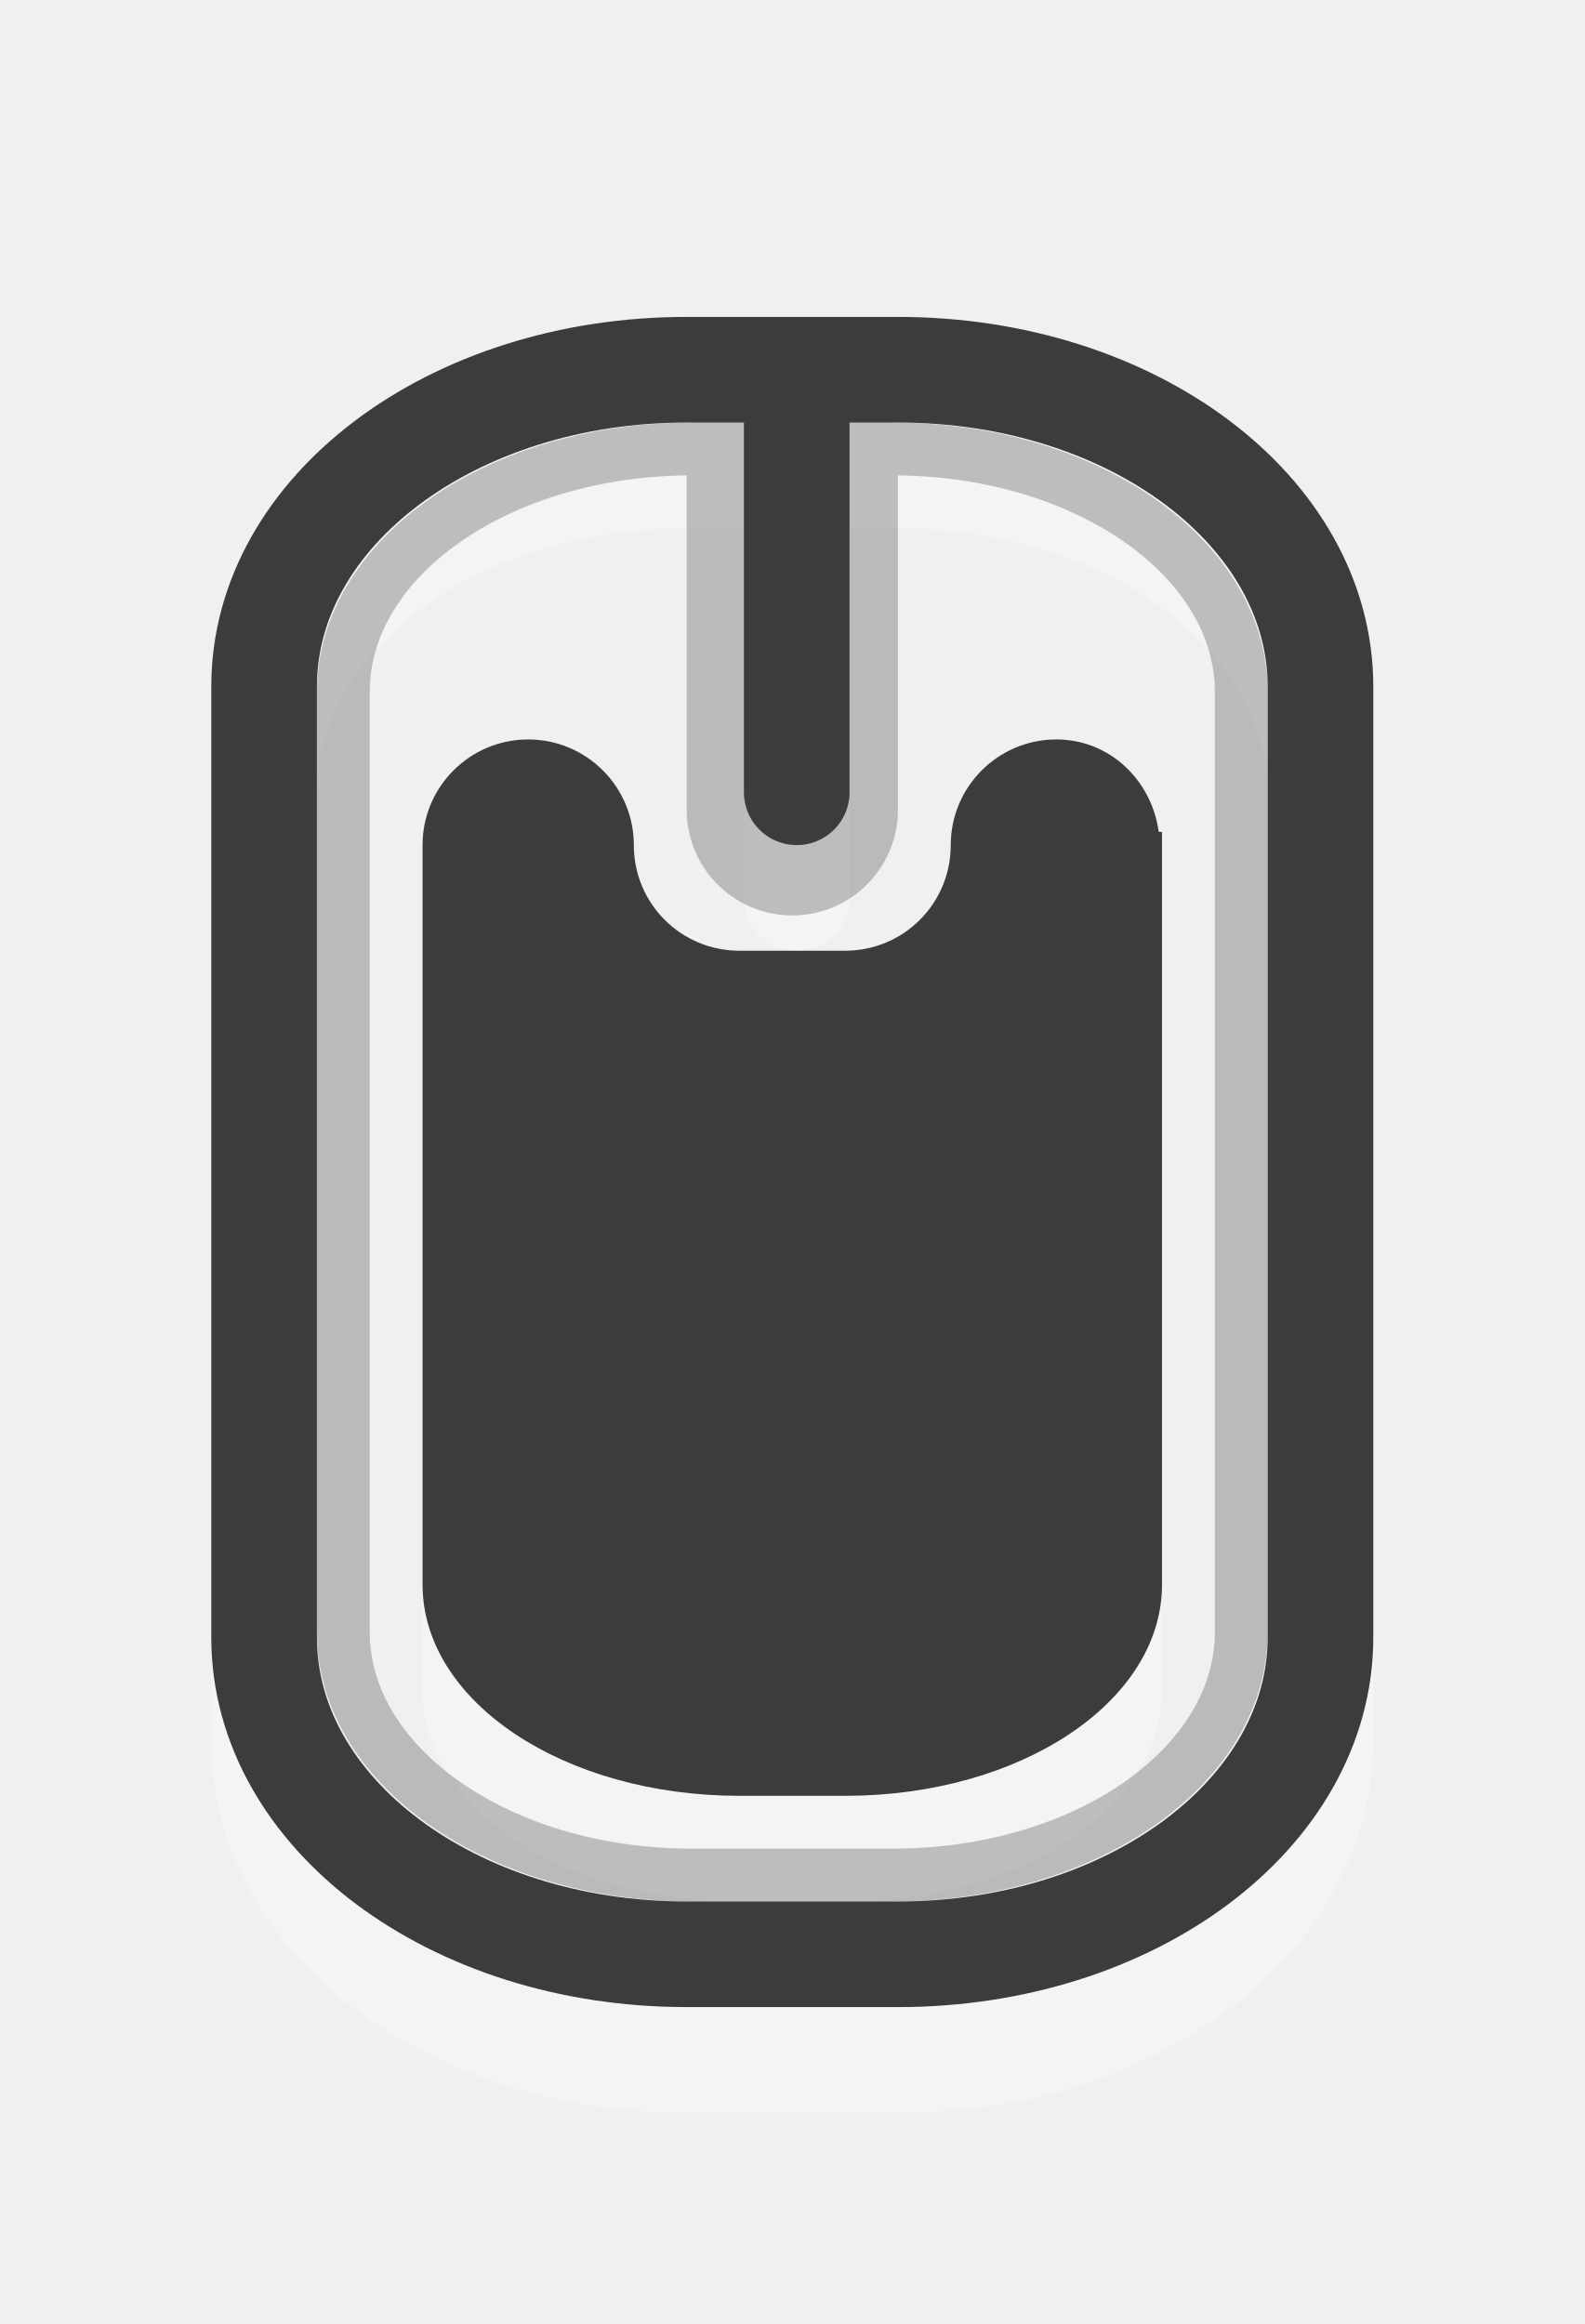
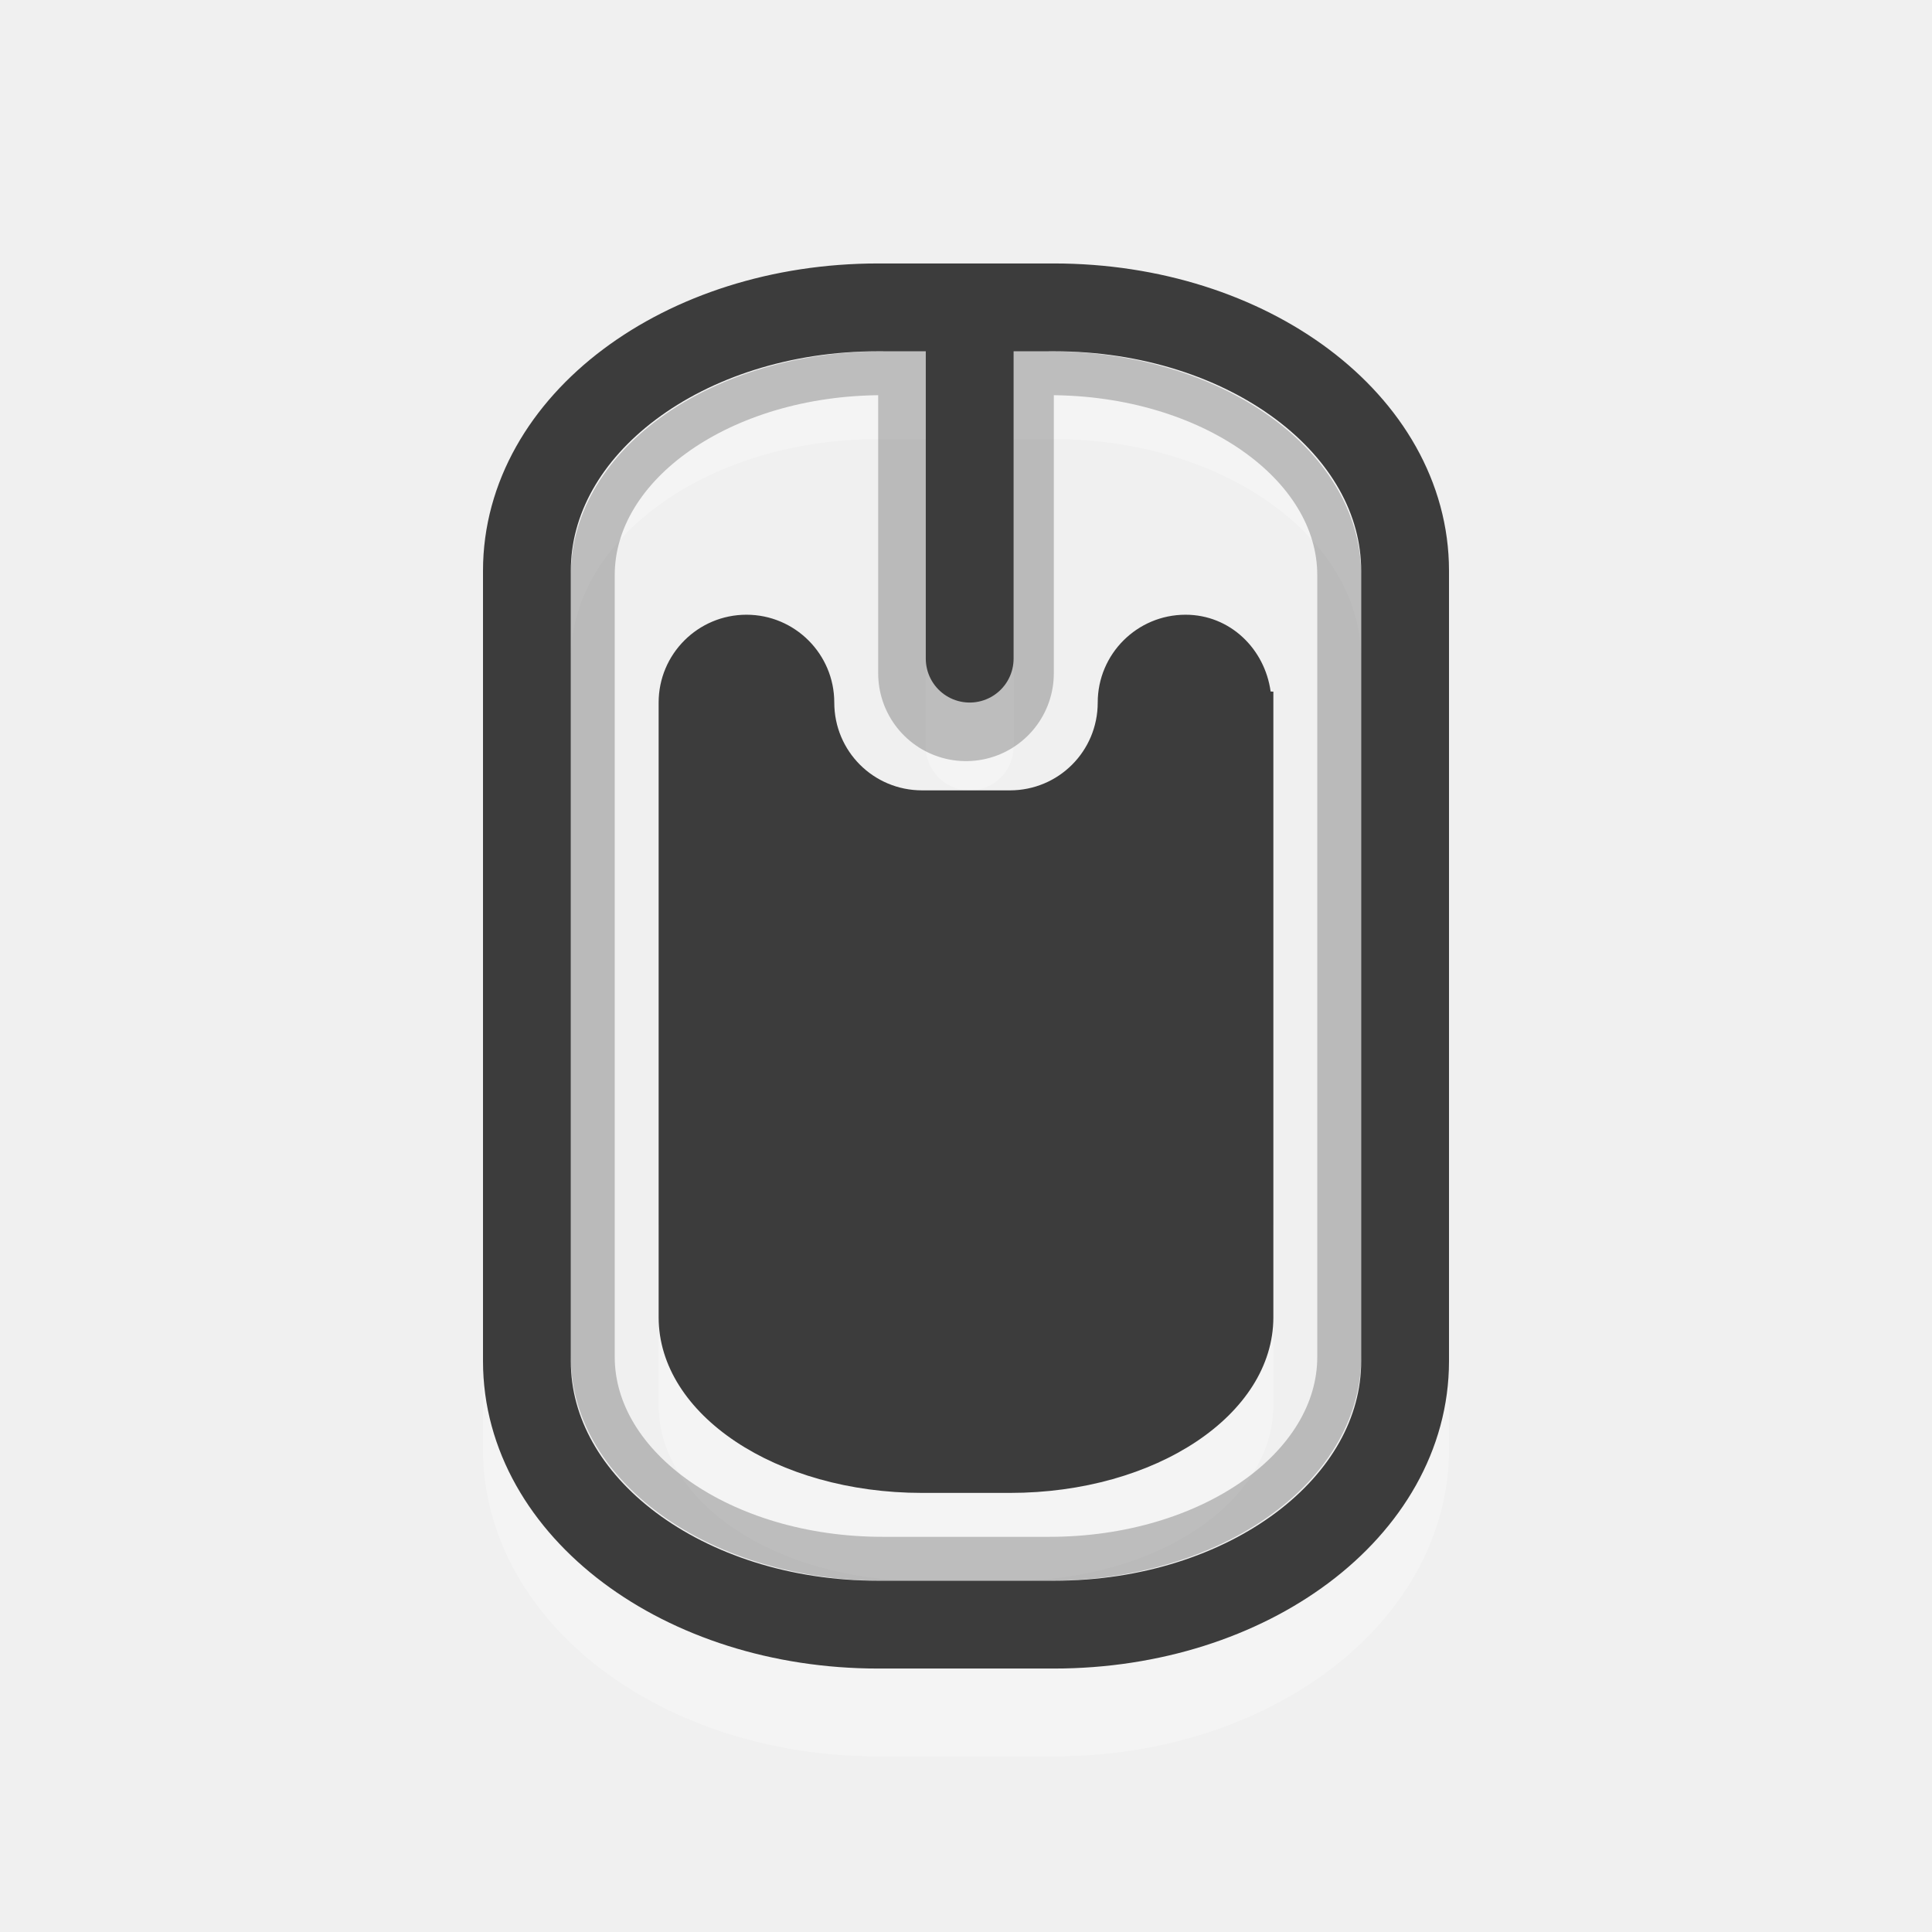
- <svg xmlns="http://www.w3.org/2000/svg" version="1.1" width="15" height="22" id="svg3856">
+ <svg xmlns="http://www.w3.org/2000/svg" id="svg3856" height="22" width="22" version="1.1">
  <defs id="defs3858" />
-   <g transform="translate(0,6)" id="layer1">
-     <path d="M 5,7 C 4.446,7 4,7.446 4,8 l 0,2 c 0,1.108 1.338,2 3,2 l 1,0 c 1.662,0 3,-0.892 3,-2 L 11,8 C 11,7.446 10.554,7 10,7 L 5,7 z" id="path3324-2" style="opacity:0.3;fill:#ffffff;fill-opacity:1;fill-rule:evenodd;stroke:none;stroke-width:1.7;marker:none;visibility:visible;display:inline;overflow:visible;enable-background:accumulate" />
-     <path d="m 6.5,-1.5 2,0 c 2.216,0 4,1.338 4,3 L 12.5,10.5 c 0,1.662 -1.784,3 -4,3 l -2,0 c -2.216,0 -4,-1.338 -4,-3 l 0,-9 c 0,-1.662 1.784,-3 4,-3 z m 1.042,10e-7 0,4" id="rect2406-4" style="opacity:0.3;fill:none;stroke:#ffffff;stroke-width:1;stroke-linecap:round;stroke-linejoin:miter;stroke-miterlimit:4;stroke-opacity:1;stroke-dasharray:none;stroke-dashoffset:0;marker:none;visibility:visible;display:inline;overflow:visible;enable-background:accumulate" />
-     <g transform="translate(-5,-7)" id="g3195" style="opacity:0.3;fill:none;stroke:#3c3c3c;stroke-opacity:1">
-       <path d="m 12.5,5.333 0,3.333" id="path3193" style="fill:none;stroke:#3c3c3c;stroke-width:2;stroke-linecap:round;stroke-linejoin:miter;stroke-miterlimit:4;stroke-opacity:1;stroke-dasharray:none;stroke-dashoffset:0;marker:none;visibility:visible;display:inline;overflow:visible;enable-background:accumulate" />
-       <rect width="13.5" height="8.5" rx="2.3" ry="3.3" x="-18.75" y="8.25" transform="matrix(0,-1,1,0,0,0)" id="rect3236" style="fill:none;stroke:#3c3c3c;stroke-width:0.5;stroke-linecap:round;stroke-linejoin:miter;stroke-miterlimit:4;stroke-opacity:1;stroke-dasharray:none;stroke-dashoffset:0;marker:none;visibility:visible;display:inline;overflow:visible;enable-background:accumulate" />
+   <g transform="translate(3.5)" id="g3722">
+     <g transform="translate(0,6)" id="layer1">
+       <path d="M 5,7 C 4.446,7 4,7.446 4,8 v 2 c 0,1.108 1.338,2 3,2 h 1 c 1.662,0 3,-0.892 3,-2 V 8 C 11,7.446 10.554,7 10,7 Z" id="path3324-2" style="display:inline;overflow:visible;visibility:visible;opacity:0.3;fill:#ffffff;fill-opacity:1;fill-rule:evenodd;stroke:none;stroke-width:1.7;marker:none;enable-background:accumulate" />
+       <path d="m 6.5,-1.5 h 2 c 2.216,0 4,1.338 4,3 V 10.5 c 0,1.662 -1.784,3 -4,3 h -2 c -2.216,0 -4,-1.338 -4,-3 V 1.5 c 0,-1.662 1.784,-3 4,-3 z M 7.542,-1.5 v 4" id="rect2406-4" style="display:inline;overflow:visible;visibility:visible;opacity:0.3;fill:none;stroke:#ffffff;stroke-width:1;stroke-linecap:round;stroke-linejoin:miter;stroke-miterlimit:4;stroke-dasharray:none;stroke-dashoffset:0;stroke-opacity:1;marker:none;enable-background:accumulate" />
+       <g transform="translate(-5,-7)" id="g3195" style="opacity:0.3;fill:none;stroke:#3c3c3c;stroke-opacity:1">
+         <path d="M 12.5,5.333 V 8.667" id="path3193" style="display:inline;overflow:visible;visibility:visible;fill:none;stroke:#3c3c3c;stroke-width:2;stroke-linecap:round;stroke-linejoin:miter;stroke-miterlimit:4;stroke-dasharray:none;stroke-dashoffset:0;stroke-opacity:1;marker:none;enable-background:accumulate" />
+         <rect width="13.5" height="8.5" rx="2.3" ry="3.3" x="-18.75" y="8.25" transform="rotate(-90)" id="rect3236" style="display:inline;overflow:visible;visibility:visible;fill:none;stroke:#3c3c3c;stroke-width:0.5;stroke-linecap:round;stroke-linejoin:miter;stroke-miterlimit:4;stroke-dasharray:none;stroke-dashoffset:0;stroke-opacity:1;marker:none;enable-background:accumulate" />
+       </g>
+       <path d="m 6.5,-2.5 h 2 c 2.216,0 4,1.338 4,3 V 9.5 c 0,1.662 -1.784,3 -4,3 h -2 c -2.216,0 -4,-1.338 -4,-3 V 0.5 c 0,-1.662 1.784,-3 4,-3 z m 1.042,1e-6 v 4" id="rect2406" style="display:inline;overflow:visible;visibility:visible;fill:none;stroke:#3c3c3c;stroke-width:1;stroke-linecap:round;stroke-linejoin:miter;stroke-miterlimit:4;stroke-dasharray:none;stroke-dashoffset:0;stroke-opacity:1;marker:none;enable-background:accumulate" />
+       <path d="M 5,1 C 4.448,1 4,1.448 4,2 v 7 c 0,1.108 1.338,2 3,2 h 1 c 1.662,0 3,-0.892 3,-2 V 1.875 c -0.009,0.003 -0.022,-0.003 -0.031,0 C 10.902,1.387 10.506,1 10,1 9.448,1 9,1.448 9,2 9,2.554 8.554,3 8,3 H 7 C 6.446,3 6,2.554 6,2 6,1.448 5.552,1 5,1 Z" id="path3234" style="display:inline;overflow:visible;visibility:visible;fill:#3c3c3c;fill-opacity:1;fill-rule:evenodd;stroke:none;stroke-width:1.7;marker:none;enable-background:accumulate" />
    </g>
-     <path d="m 6.5,-2.5 2,0 c 2.216,0 4,1.338 4,3 L 12.5,9.5 c 0,1.662 -1.784,3 -4,3 l -2,0 c -2.216,0 -4,-1.338 -4,-3 l 0,-9 c 0,-1.662 1.784,-3 4,-3 z m 1.042,1e-6 0,4" id="rect2406" style="fill:none;stroke:#3c3c3c;stroke-width:1;stroke-linecap:round;stroke-linejoin:miter;stroke-miterlimit:4;stroke-opacity:1;stroke-dasharray:none;stroke-dashoffset:0;marker:none;visibility:visible;display:inline;overflow:visible;enable-background:accumulate" />
-     <path d="M 5,1 C 4.448,1 4,1.448 4,2 l 0,7 c 0,1.108 1.338,2 3,2 l 1,0 c 1.662,0 3,-0.892 3,-2 l 0,-7.125 c -0.009,0.003 -0.022,-0.003 -0.031,0 C 10.902,1.387 10.506,1 10,1 9.448,1 9,1.448 9,2 9,2.554 8.554,3 8,3 L 7,3 C 6.446,3 6,2.554 6,2 6,1.448 5.552,1 5,1 z" id="path3234" style="fill:#3c3c3c;fill-opacity:1;fill-rule:evenodd;stroke:none;stroke-width:1.7;marker:none;visibility:visible;display:inline;overflow:visible;enable-background:accumulate" />
  </g>
</svg>
